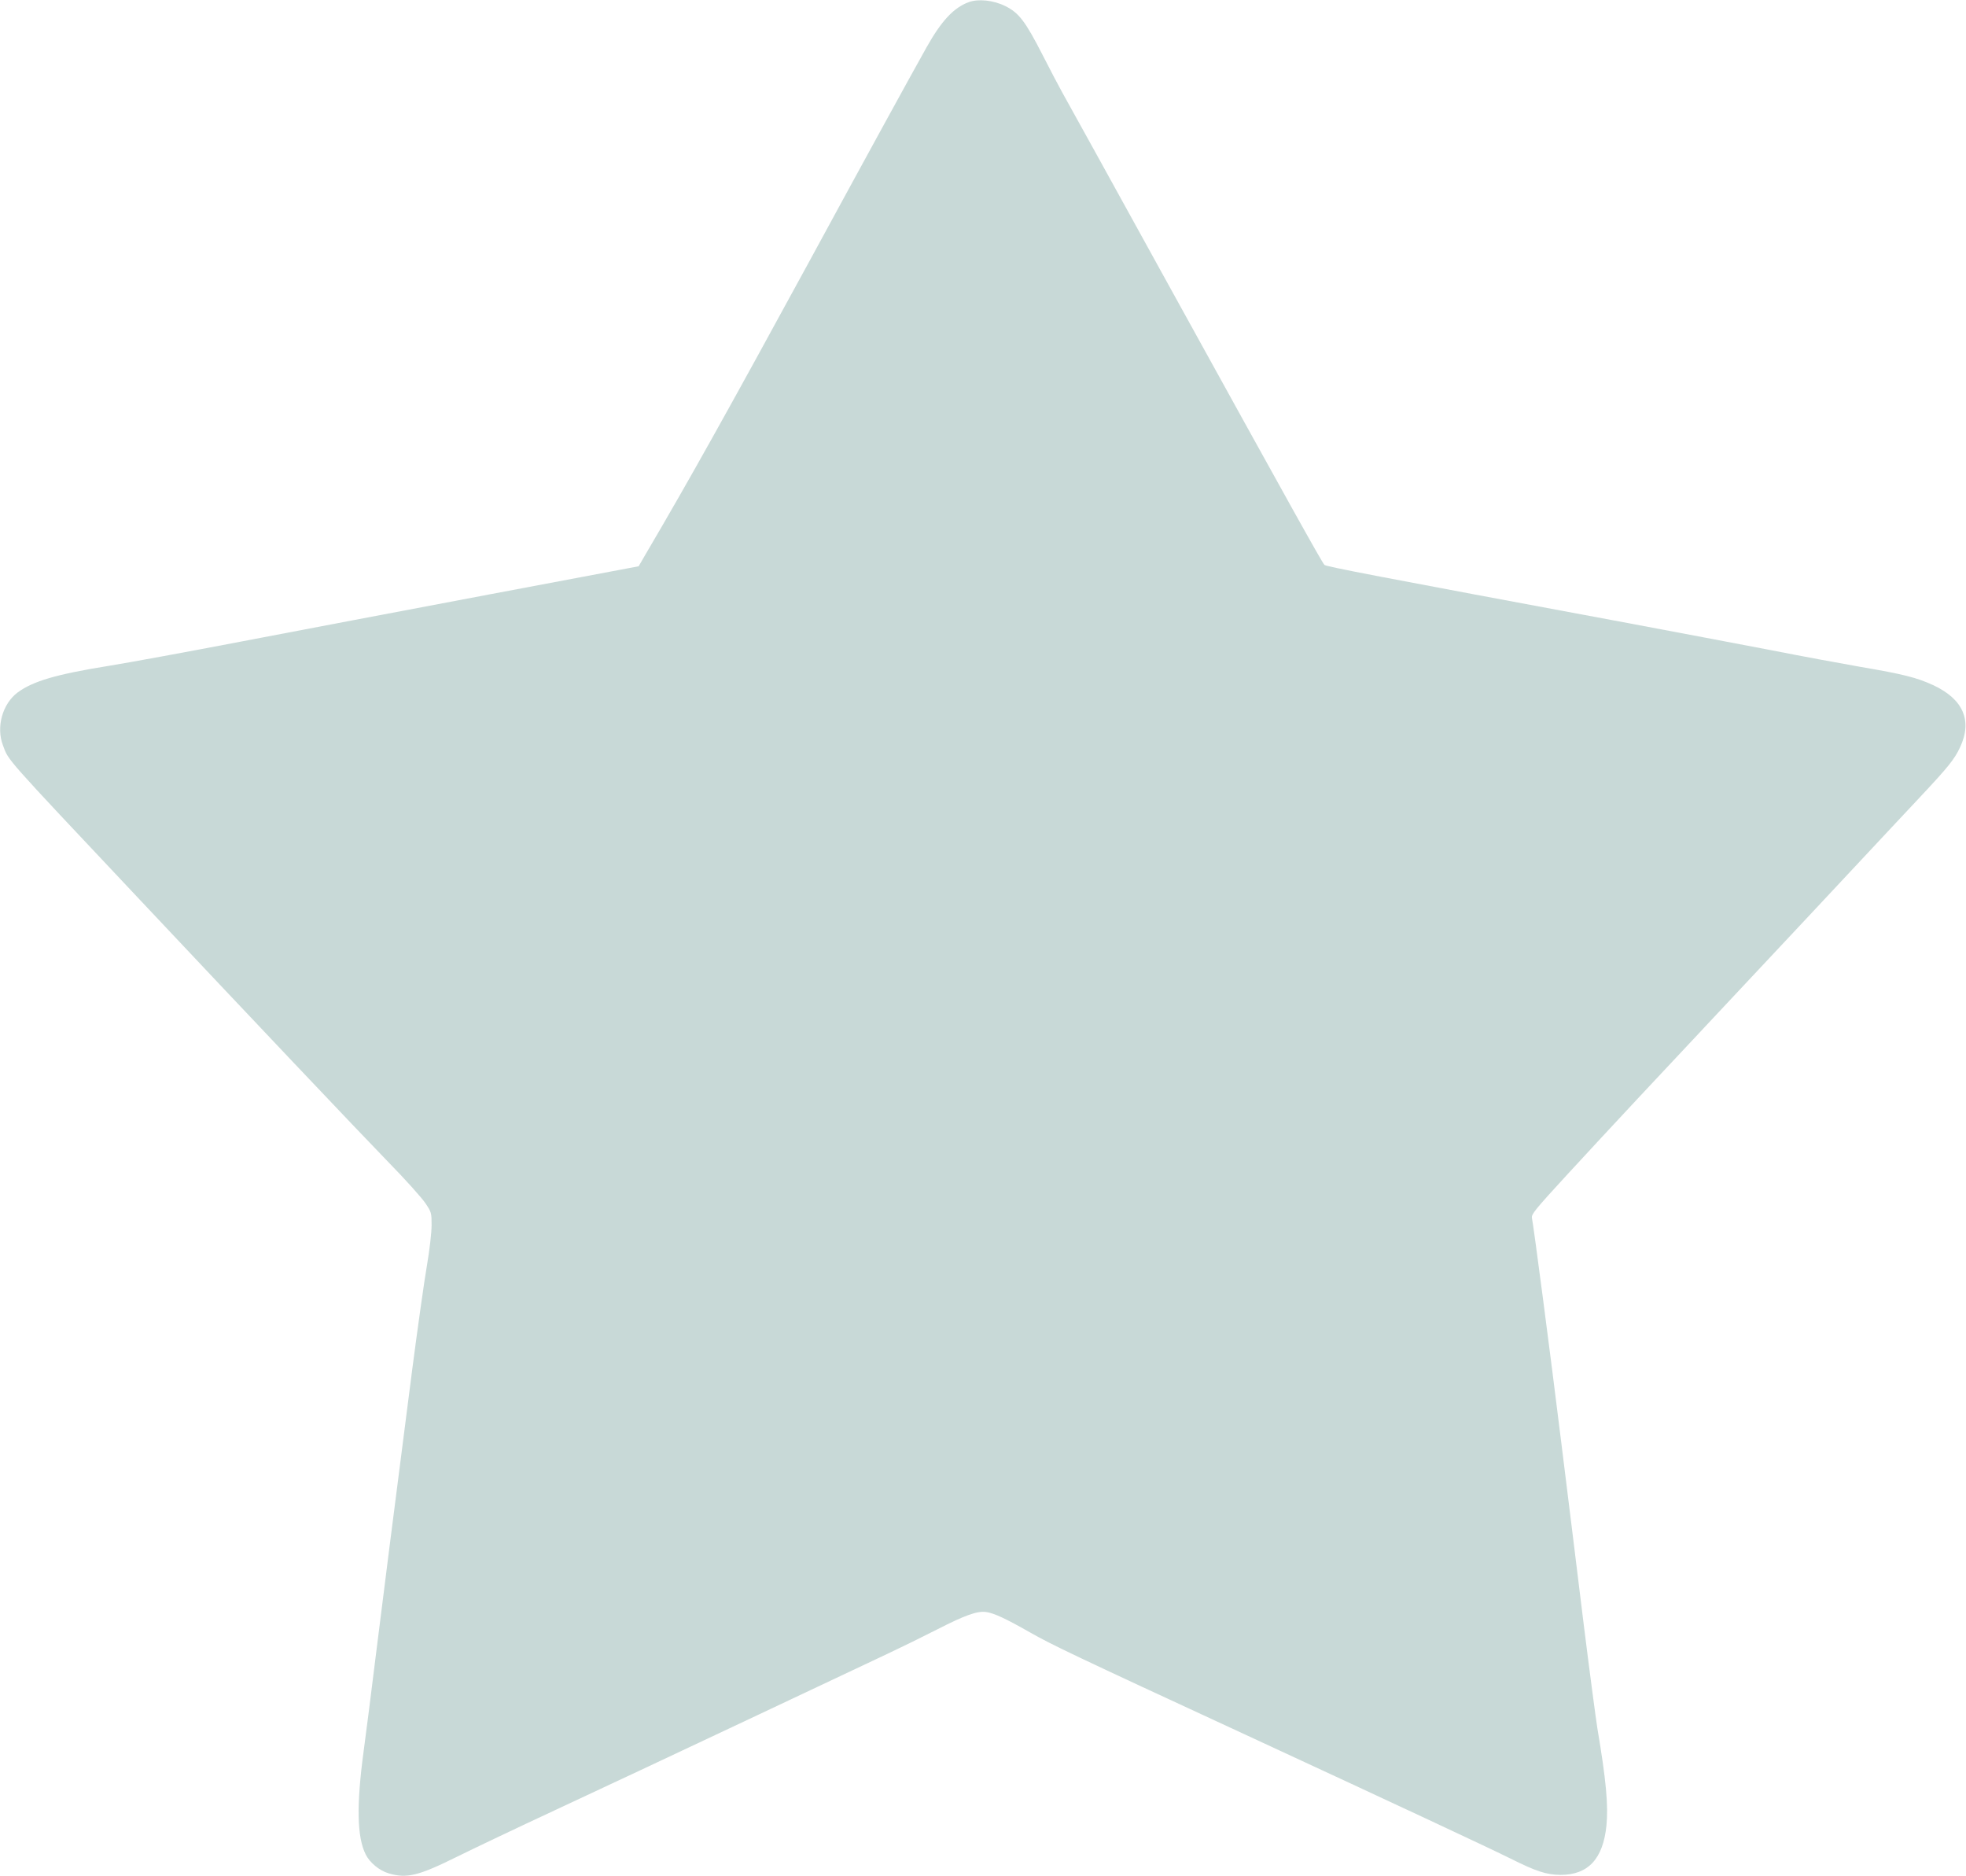
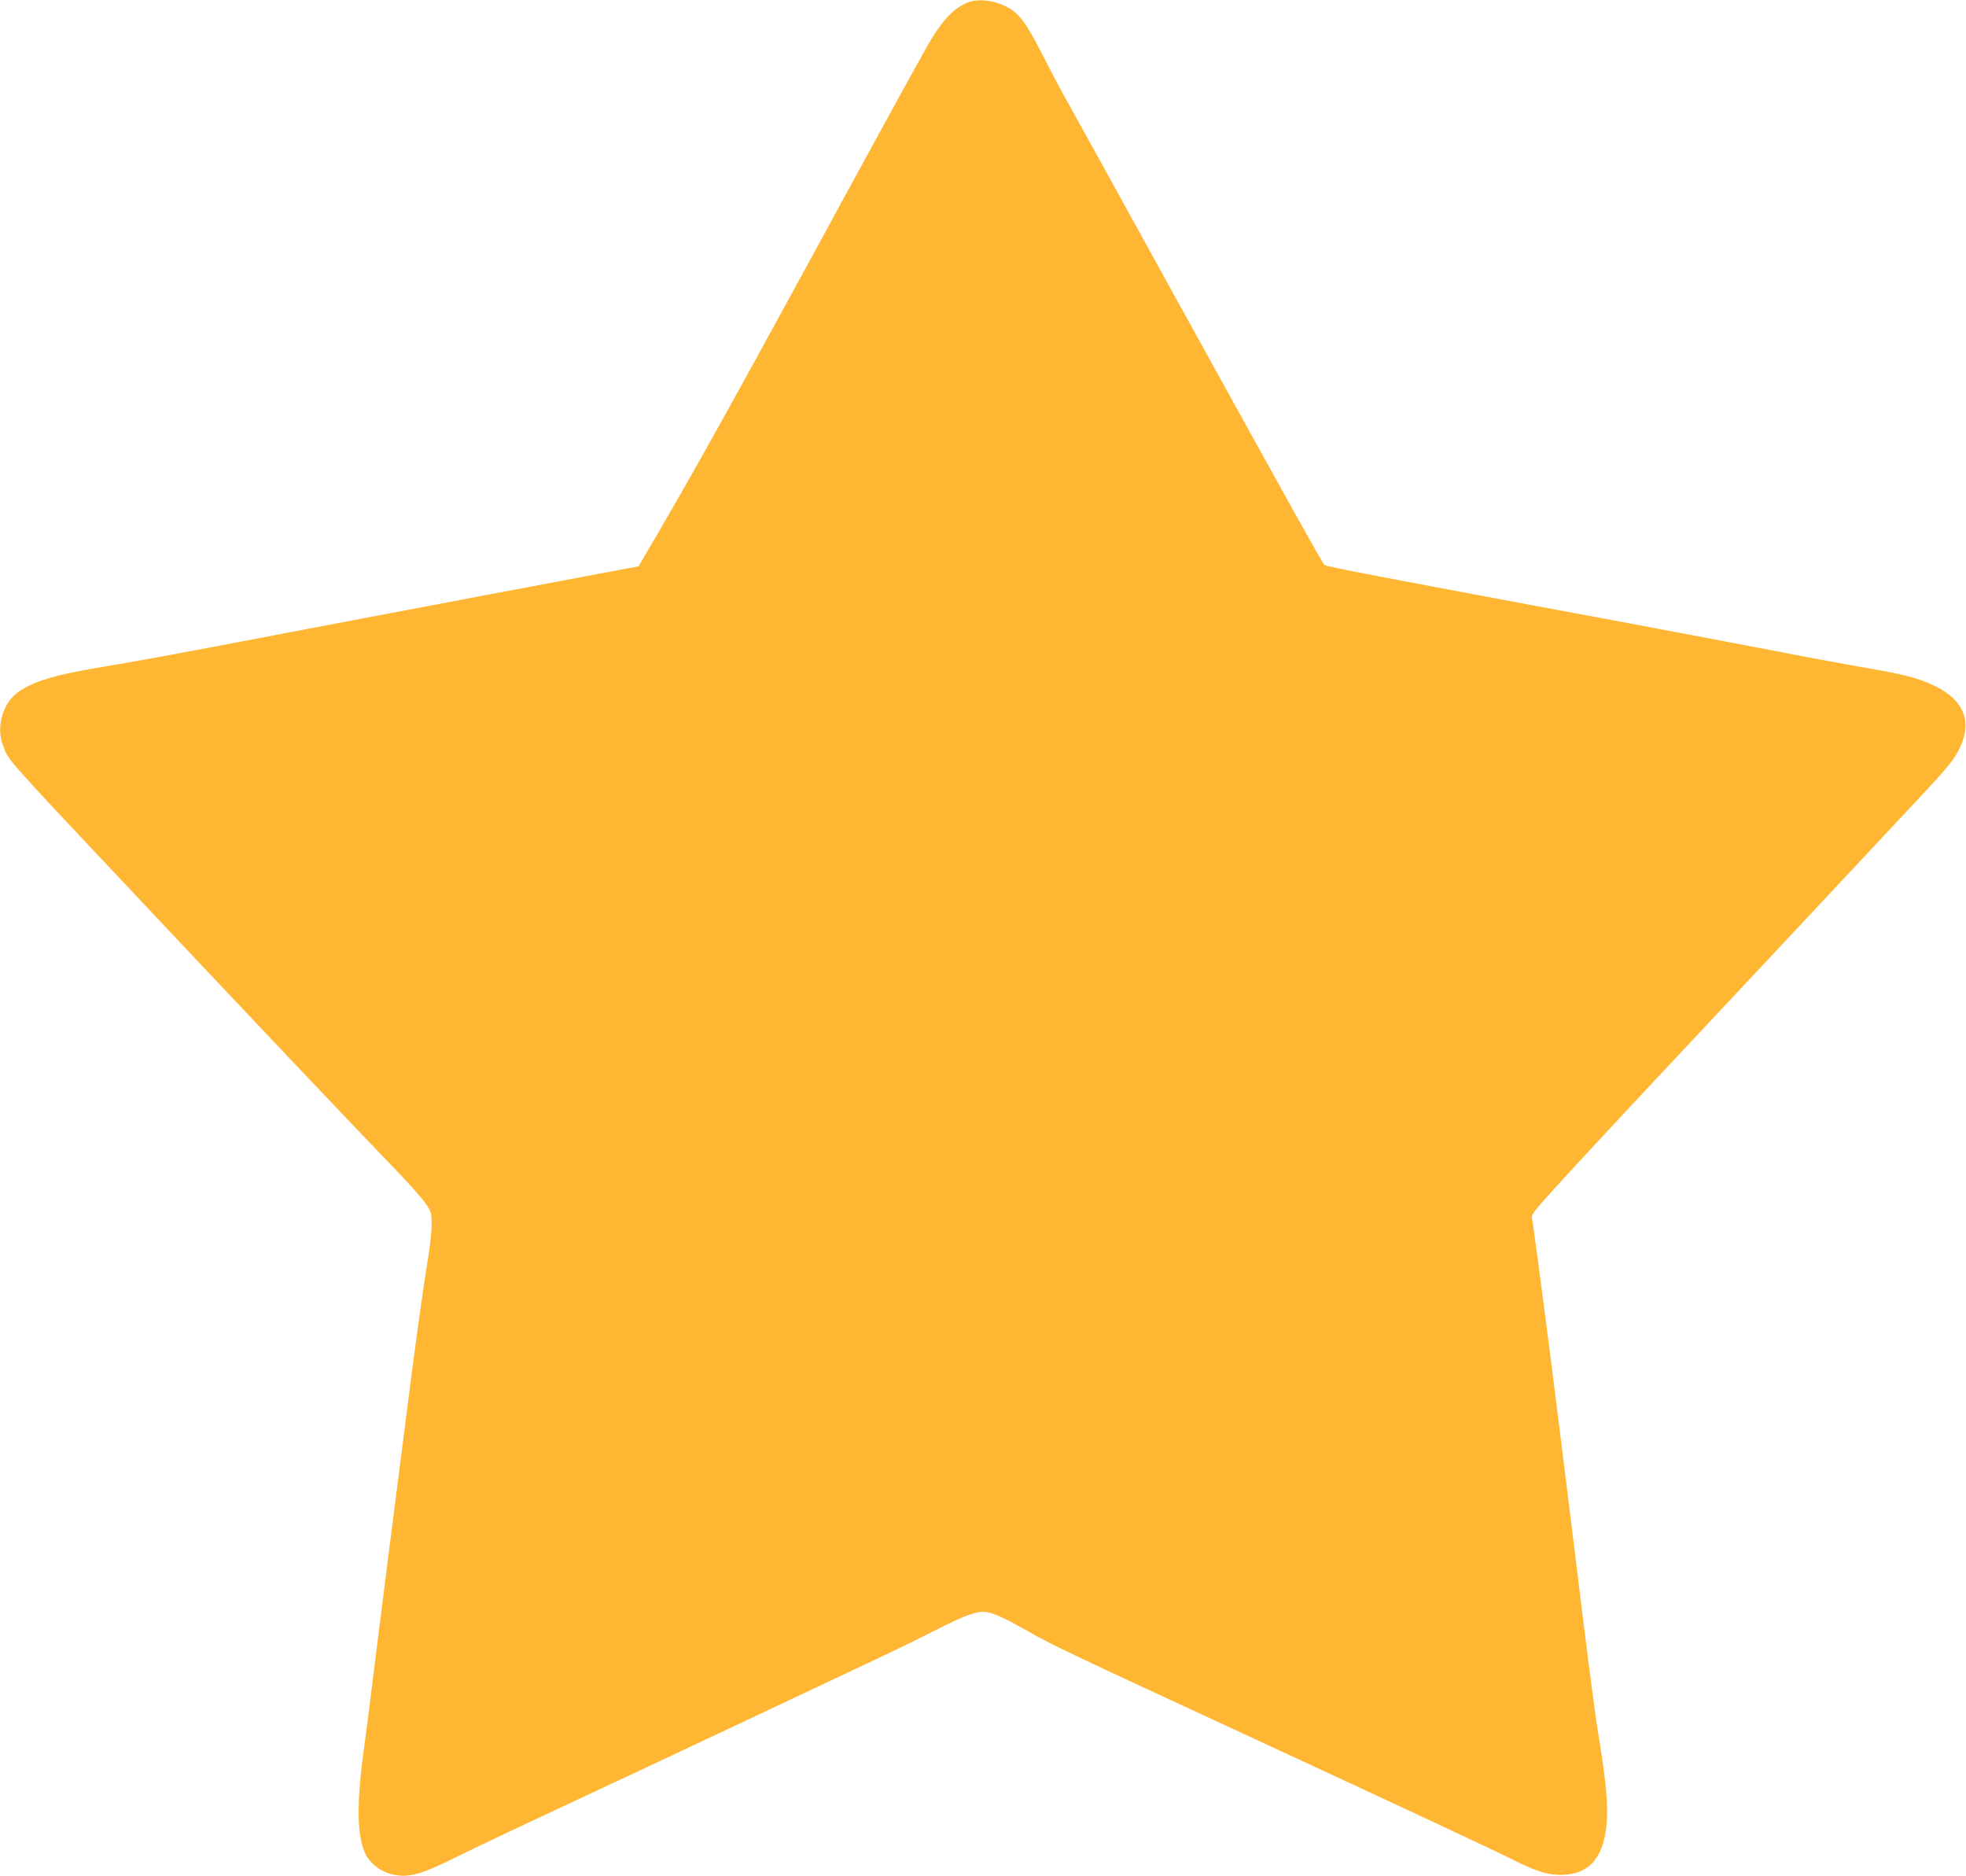
- <svg xmlns="http://www.w3.org/2000/svg" className="star-icon" fill="#477f78" opacity="0.3" version="1.0" width="1280pt" height="1221pt" viewBox="0 0 1280 1221" preserveAspectRatio="xMidYMid meet">
+ <svg xmlns="http://www.w3.org/2000/svg" className="star-icon" fill="orange" opacity="0.8" version="1.0" width="1280pt" height="1221pt" viewBox="0 0 1280 1221" preserveAspectRatio="xMidYMid meet">
  <g transform="translate(0,1221) scale(0.1,-0.1)" stroke="none">
    <path d="M6307 12196 c-98 -36 -178 -122 -275 -295 -116 -207 -394 -714 -756 -1380 -532 -976 -792 -1442 -1071 -1916 l-47 -81 -971 -183 c-535 -101 -1262 -239 -1617 -307 -355 -68 -742 -139 -861 -158 -343 -55 -495 -100 -595 -174 -98 -74 -140 -224 -95 -343 39 -103 -5 -54 871 -984 734 -780 1440 -1525 1641 -1732 109 -111 215 -230 238 -264 40 -59 41 -64 41 -144 0 -48 -13 -160 -30 -260 -17 -97 -60 -402 -96 -678 -119 -924 -192 -1499 -239 -1877 -25 -206 -60 -478 -77 -605 -48 -355 -44 -563 13 -676 26 -53 90 -106 150 -123 117 -35 194 -16 444 108 105 52 393 189 640 304 248 115 801 375 1230 577 429 202 850 401 935 441 85 40 230 111 322 158 184 94 261 121 319 113 50 -7 126 -42 284 -132 140 -80 280 -147 1405 -667 1022 -473 1584 -736 1725 -806 166 -83 233 -105 325 -106 180 0 277 104 299 321 13 129 -2 296 -59 633 -10 63 -51 371 -90 685 -38 314 -104 842 -145 1175 -73 593 -180 1409 -191 1462 -5 24 20 54 232 285 295 320 512 552 1104 1183 256 272 595 635 754 805 159 171 357 381 438 468 182 194 223 245 259 322 82 174 21 314 -174 405 -108 50 -198 72 -473 119 -126 22 -391 71 -589 110 -198 38 -616 117 -930 176 -1644 306 -1961 367 -1972 378 -16 16 -226 393 -1001 1797 -365 663 -684 1239 -707 1280 -23 41 -81 152 -129 246 -110 215 -153 271 -240 314 -78 39 -177 49 -239 26z" />
  </g>
</svg>
